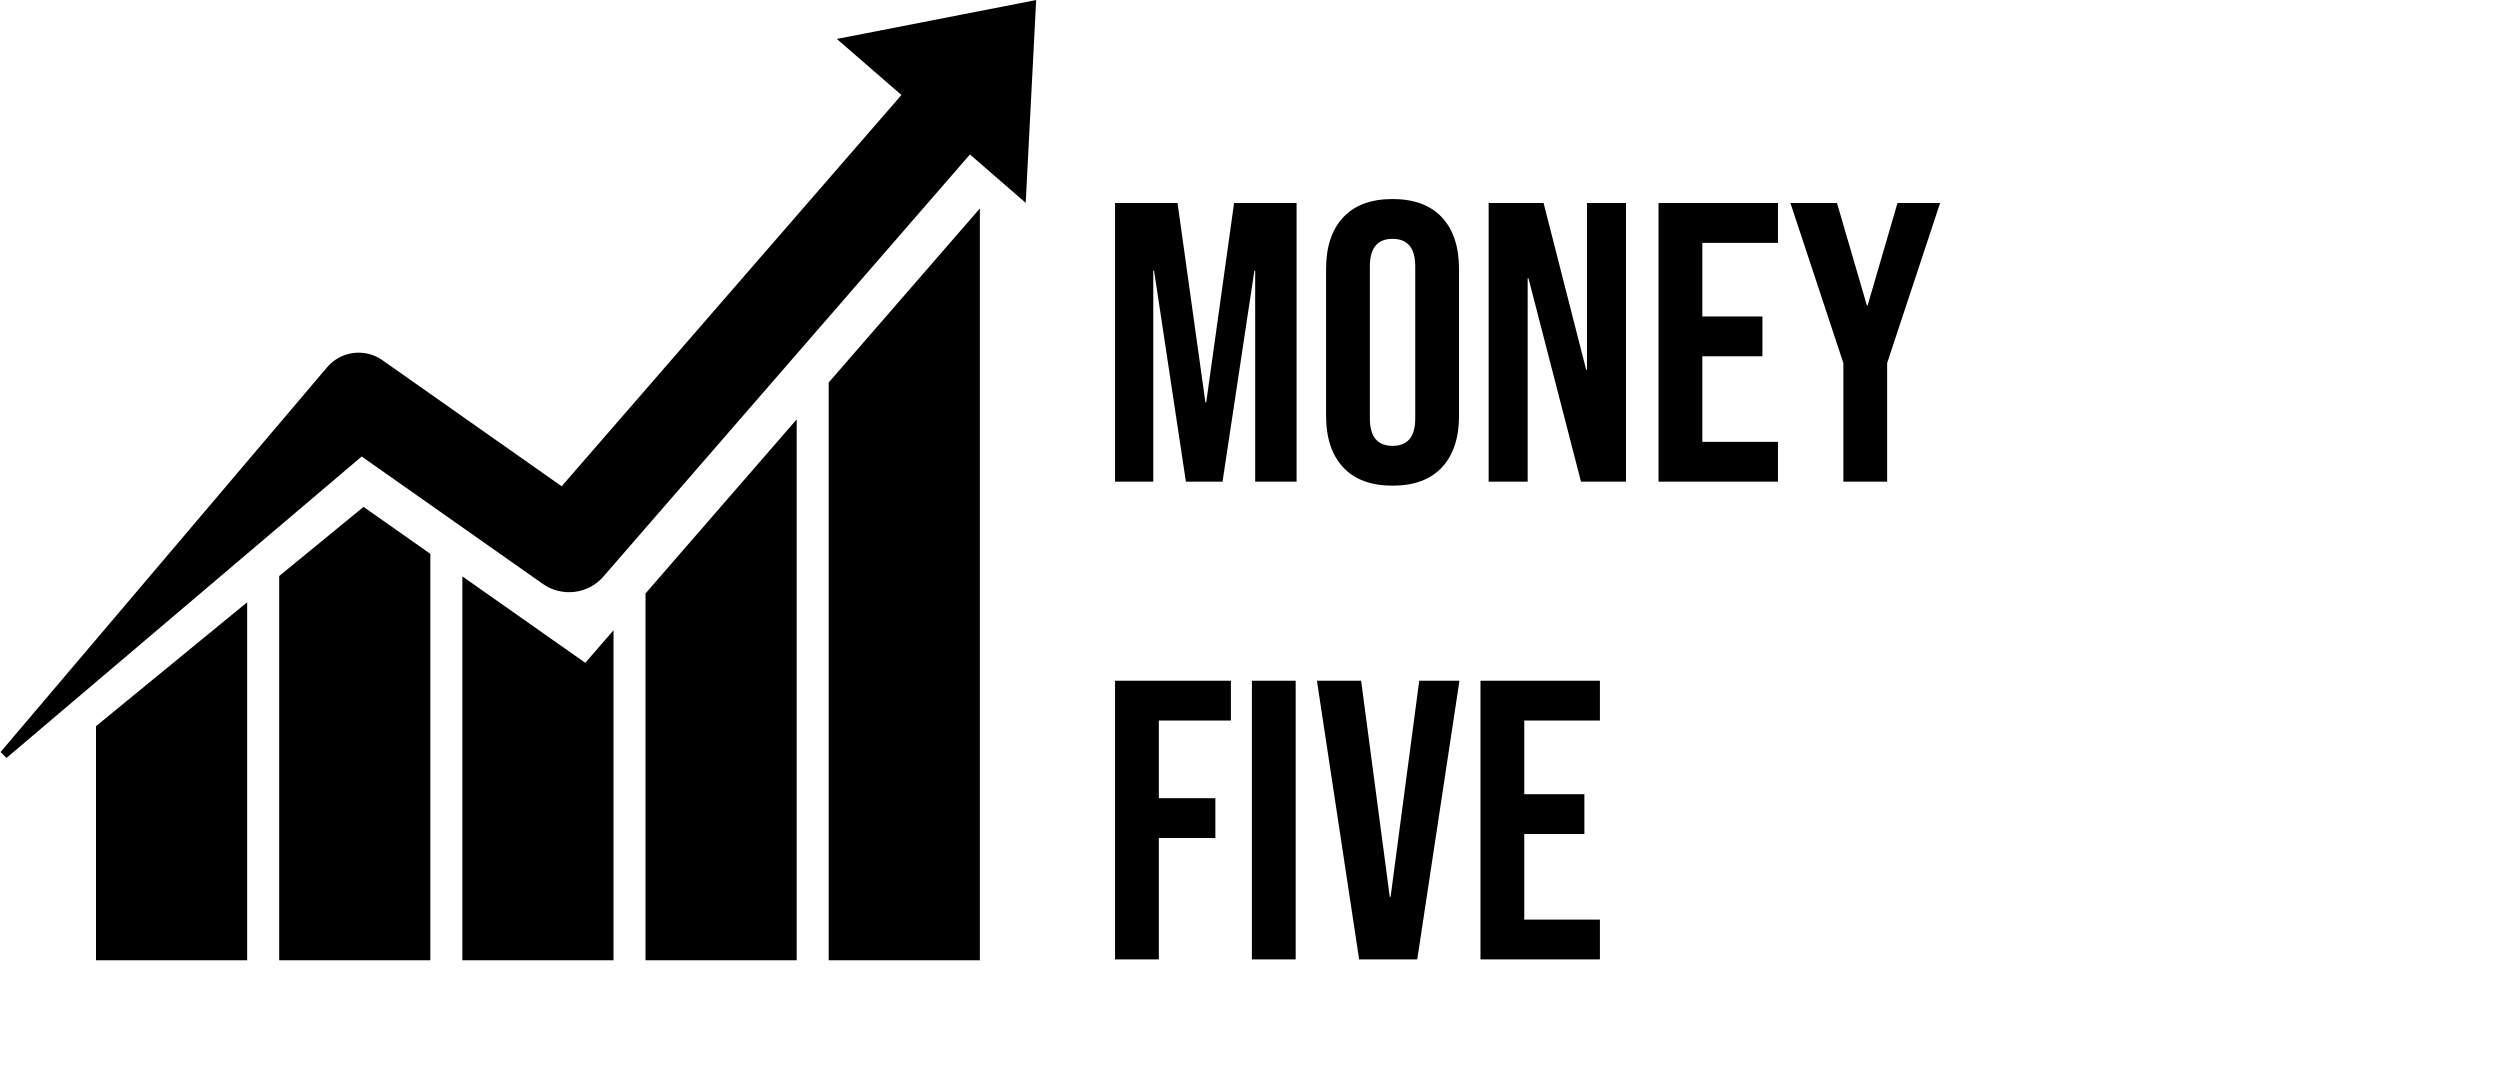
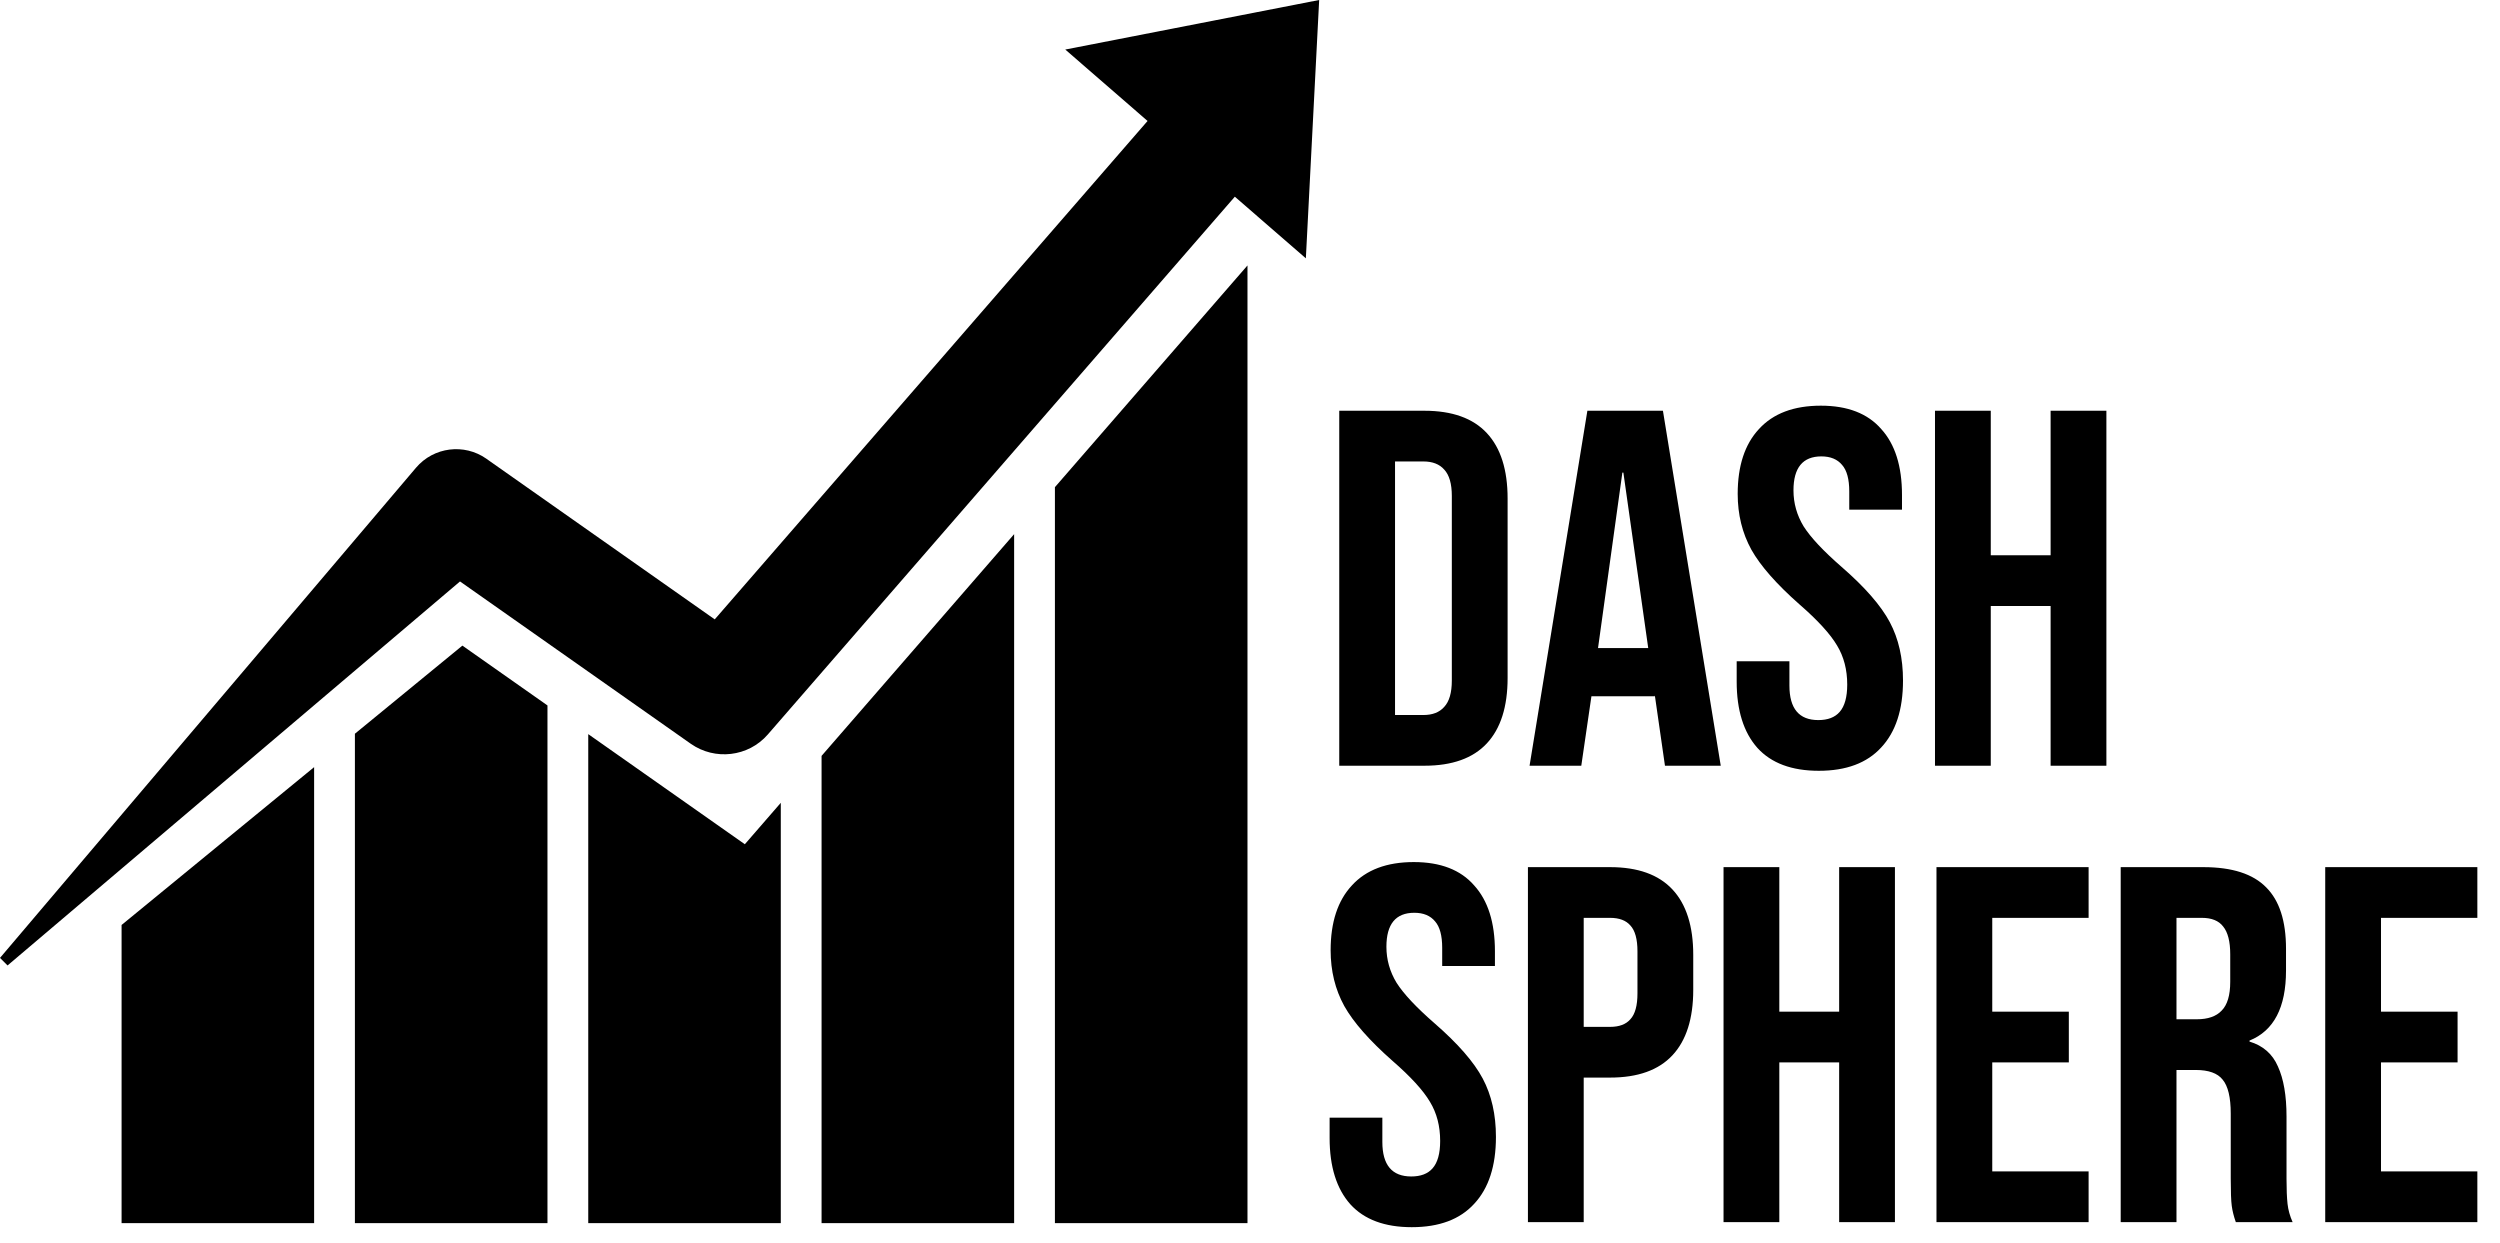
- <svg xmlns="http://www.w3.org/2000/svg" width="628" height="272" viewBox="0 0 628 272" fill="none">
-   <path d="M260.283 0.012L210.211 9.783L226.44 23.868L141.088 122.153L96.785 90.992L96.025 90.451C91.686 87.422 85.672 88.136 82.177 92.251L0.141 188.911L1.629 190.399L90.855 114.673L136.392 146.703C141.109 149.999 147.692 149.296 151.549 144.858L243.65 38.8L257.656 50.957L260.283 0.012ZM208.17 96.083V241.211H246.144V52.357L208.17 96.083ZM162.155 241.211H200.129V105.347L162.155 149.072V241.211ZM116.144 144.783V241.211H154.113V158.327L147.023 166.498L116.144 144.783ZM70.129 144.704V241.211H108.102V139.127L91.324 127.328L70.129 144.704ZM62.087 151.291V241.211H24.117V182.416L62.087 151.291Z" fill="black" />
-   <path d="M280.1 51H295.8L302.8 101.1H303L310 51H325.7V121H315.3V68H315.1L307.1 121H297.9L289.9 68H289.7V121H280.1V51ZM349.809 122C344.409 122 340.275 120.467 337.409 117.4C334.542 114.333 333.109 110 333.109 104.4V67.6C333.109 62 334.542 57.667 337.409 54.6C340.275 51.533 344.409 50 349.809 50C355.209 50 359.342 51.533 362.209 54.6C365.075 57.667 366.509 62 366.509 67.6V104.4C366.509 110 365.075 114.333 362.209 117.4C359.342 120.467 355.209 122 349.809 122ZM349.809 112C353.609 112 355.509 109.7 355.509 105.1V66.9C355.509 62.3 353.609 60 349.809 60C346.009 60 344.109 62.3 344.109 66.9V105.1C344.109 109.7 346.009 112 349.809 112ZM373.948 51H387.748L398.448 92.9H398.648V51H408.448V121H397.148L383.948 69.9H383.748V121H373.948V51ZM416.623 51H446.623V61H427.623V79.5H442.723V89.5H427.623V111H446.623V121H416.623V51ZM463.052 91.2L449.752 51H461.452L468.952 76.7H469.152L476.652 51H487.352L474.052 91.2V121H463.052V91.2ZM280.1 171H309.2V181H291.1V200.5H305.3V210.5H291.1V241H280.1V171ZM314.475 171H325.475V241H314.475V171ZM330.813 171H341.913L349.113 225.3H349.313L356.513 171H366.613L356.013 241H341.413L330.813 171ZM371.897 171H401.897V181H382.897V199.5H397.997V209.5H382.897V231H401.897V241H371.897V171Z" fill="black" />
+ <svg xmlns="http://www.w3.org/2000/svg" width="493" height="245" viewBox="0 0 493 245" fill="none">
+   <path d="M260.141 0L210.07 9.771L226.299 23.855L140.947 122.141L96.644 90.979L95.883 90.439C91.544 87.409 85.531 88.124 82.035 92.239L0 188.899L1.488 190.387L90.713 114.66L136.251 146.691C140.968 149.986 147.551 149.284 151.408 144.845L243.509 38.788L257.515 50.944L260.141 0ZM208.029 96.07V241.198H246.003V52.345L208.029 96.07ZM162.014 241.198H199.987V105.334L162.014 149.059V241.198ZM116.003 144.77V241.198H153.972V158.315L146.882 166.486L116.003 144.77ZM69.987 144.692V241.198H107.961V139.114L91.183 127.315L69.987 144.692ZM61.945 151.279V241.198H23.976V182.403L61.945 151.279Z" fill="black" />
+   <path d="M264.1 81H280.9C286.367 81 290.467 82.467 293.2 85.4C295.933 88.333 297.3 92.633 297.3 98.3V133.7C297.3 139.367 295.933 143.667 293.2 146.6C290.467 149.533 286.367 151 280.9 151H264.1V81ZM280.7 141C282.5 141 283.867 140.467 284.8 139.4C285.8 138.333 286.3 136.6 286.3 134.2V97.8C286.3 95.4 285.8 93.667 284.8 92.6C283.867 91.533 282.5 91 280.7 91H275.1V141H280.7ZM313.03 81H327.93L339.33 151H328.33L326.33 137.1V137.3H313.83L311.83 151H301.63L313.03 81ZM325.03 127.8L320.13 93.2H319.93L315.13 127.8H325.03ZM358.673 152C353.34 152 349.307 150.5 346.573 147.5C343.84 144.433 342.473 140.067 342.473 134.4V130.4H352.873V135.2C352.873 139.733 354.773 142 358.573 142C360.44 142 361.84 141.467 362.773 140.4C363.773 139.267 364.273 137.467 364.273 135C364.273 132.067 363.607 129.5 362.273 127.3C360.94 125.033 358.473 122.333 354.873 119.2C350.34 115.2 347.173 111.6 345.373 108.4C343.573 105.133 342.673 101.467 342.673 97.4C342.673 91.867 344.073 87.6 346.873 84.6C349.673 81.533 353.74 80 359.073 80C364.34 80 368.307 81.533 370.973 84.6C373.707 87.6 375.073 91.933 375.073 97.6V100.5H364.673V96.9C364.673 94.5 364.207 92.767 363.273 91.7C362.34 90.567 360.973 90 359.173 90C355.507 90 353.673 92.233 353.673 96.7C353.673 99.233 354.34 101.6 355.673 103.8C357.073 106 359.573 108.667 363.173 111.8C367.773 115.8 370.94 119.433 372.673 122.7C374.407 125.967 375.273 129.8 375.273 134.2C375.273 139.933 373.84 144.333 370.973 147.4C368.173 150.467 364.073 152 358.673 152ZM381.58 81H392.58V109.5H404.38V81H415.38V151H404.38V119.5H392.58V151H381.58V81Z" fill="black" />
+   <path d="M278.4 242C273.067 242 269.033 240.5 266.3 237.5C263.567 234.433 262.2 230.067 262.2 224.4V220.4H272.6V225.2C272.6 229.733 274.5 232 278.3 232C280.167 232 281.567 231.467 282.5 230.4C283.5 229.267 284 227.467 284 225C284 222.067 283.333 219.5 282 217.3C280.667 215.033 278.2 212.333 274.6 209.2C270.067 205.2 266.9 201.6 265.1 198.4C263.3 195.133 262.4 191.467 262.4 187.4C262.4 181.867 263.8 177.6 266.6 174.6C269.4 171.533 273.467 170 278.8 170C284.067 170 288.033 171.533 290.7 174.6C293.433 177.6 294.8 181.933 294.8 187.6V190.5H284.4V186.9C284.4 184.5 283.933 182.767 283 181.7C282.067 180.567 280.7 180 278.9 180C275.233 180 273.4 182.233 273.4 186.7C273.4 189.233 274.067 191.6 275.4 193.8C276.8 196 279.3 198.667 282.9 201.8C287.5 205.8 290.667 209.433 292.4 212.7C294.133 215.967 295 219.8 295 224.2C295 229.933 293.567 234.333 290.7 237.4C287.9 240.467 283.8 242 278.4 242ZM301.307 171H317.507C322.974 171 327.074 172.467 329.807 175.4C332.54 178.333 333.907 182.633 333.907 188.3V195.2C333.907 200.867 332.54 205.167 329.807 208.1C327.074 211.033 322.974 212.5 317.507 212.5H312.307V241H301.307V171ZM317.507 202.5C319.307 202.5 320.64 202 321.507 201C322.44 200 322.907 198.3 322.907 195.9V187.6C322.907 185.2 322.44 183.5 321.507 182.5C320.64 181.5 319.307 181 317.507 181H312.307V202.5H317.507ZM339.881 171H350.881V199.5H362.681V171H373.681V241H362.681V209.5H350.881V241H339.881V171ZM381.873 171H411.873V181H392.873V199.5H407.973V209.5H392.873V231H411.873V241H381.873V171ZM418.202 171H434.502C440.168 171 444.302 172.333 446.902 175C449.502 177.6 450.802 181.633 450.802 187.1V191.4C450.802 198.667 448.402 203.267 443.602 205.2V205.4C446.268 206.2 448.135 207.833 449.202 210.3C450.335 212.767 450.902 216.067 450.902 220.2V232.5C450.902 234.5 450.968 236.133 451.102 237.4C451.235 238.6 451.568 239.8 452.102 241H440.902C440.502 239.867 440.235 238.8 440.102 237.8C439.968 236.8 439.902 235 439.902 232.4V219.6C439.902 216.4 439.368 214.167 438.302 212.9C437.302 211.633 435.535 211 433.002 211H429.202V241H418.202V171ZM433.202 201C435.402 201 437.035 200.433 438.102 199.3C439.235 198.167 439.802 196.267 439.802 193.6V188.2C439.802 185.667 439.335 183.833 438.402 182.7C437.535 181.567 436.135 181 434.202 181H429.202V201H433.202ZM458.534 171H488.534V181H469.534V199.5H484.634V209.5H469.534V231H488.534V241H458.534V171Z" fill="black" />
</svg>
